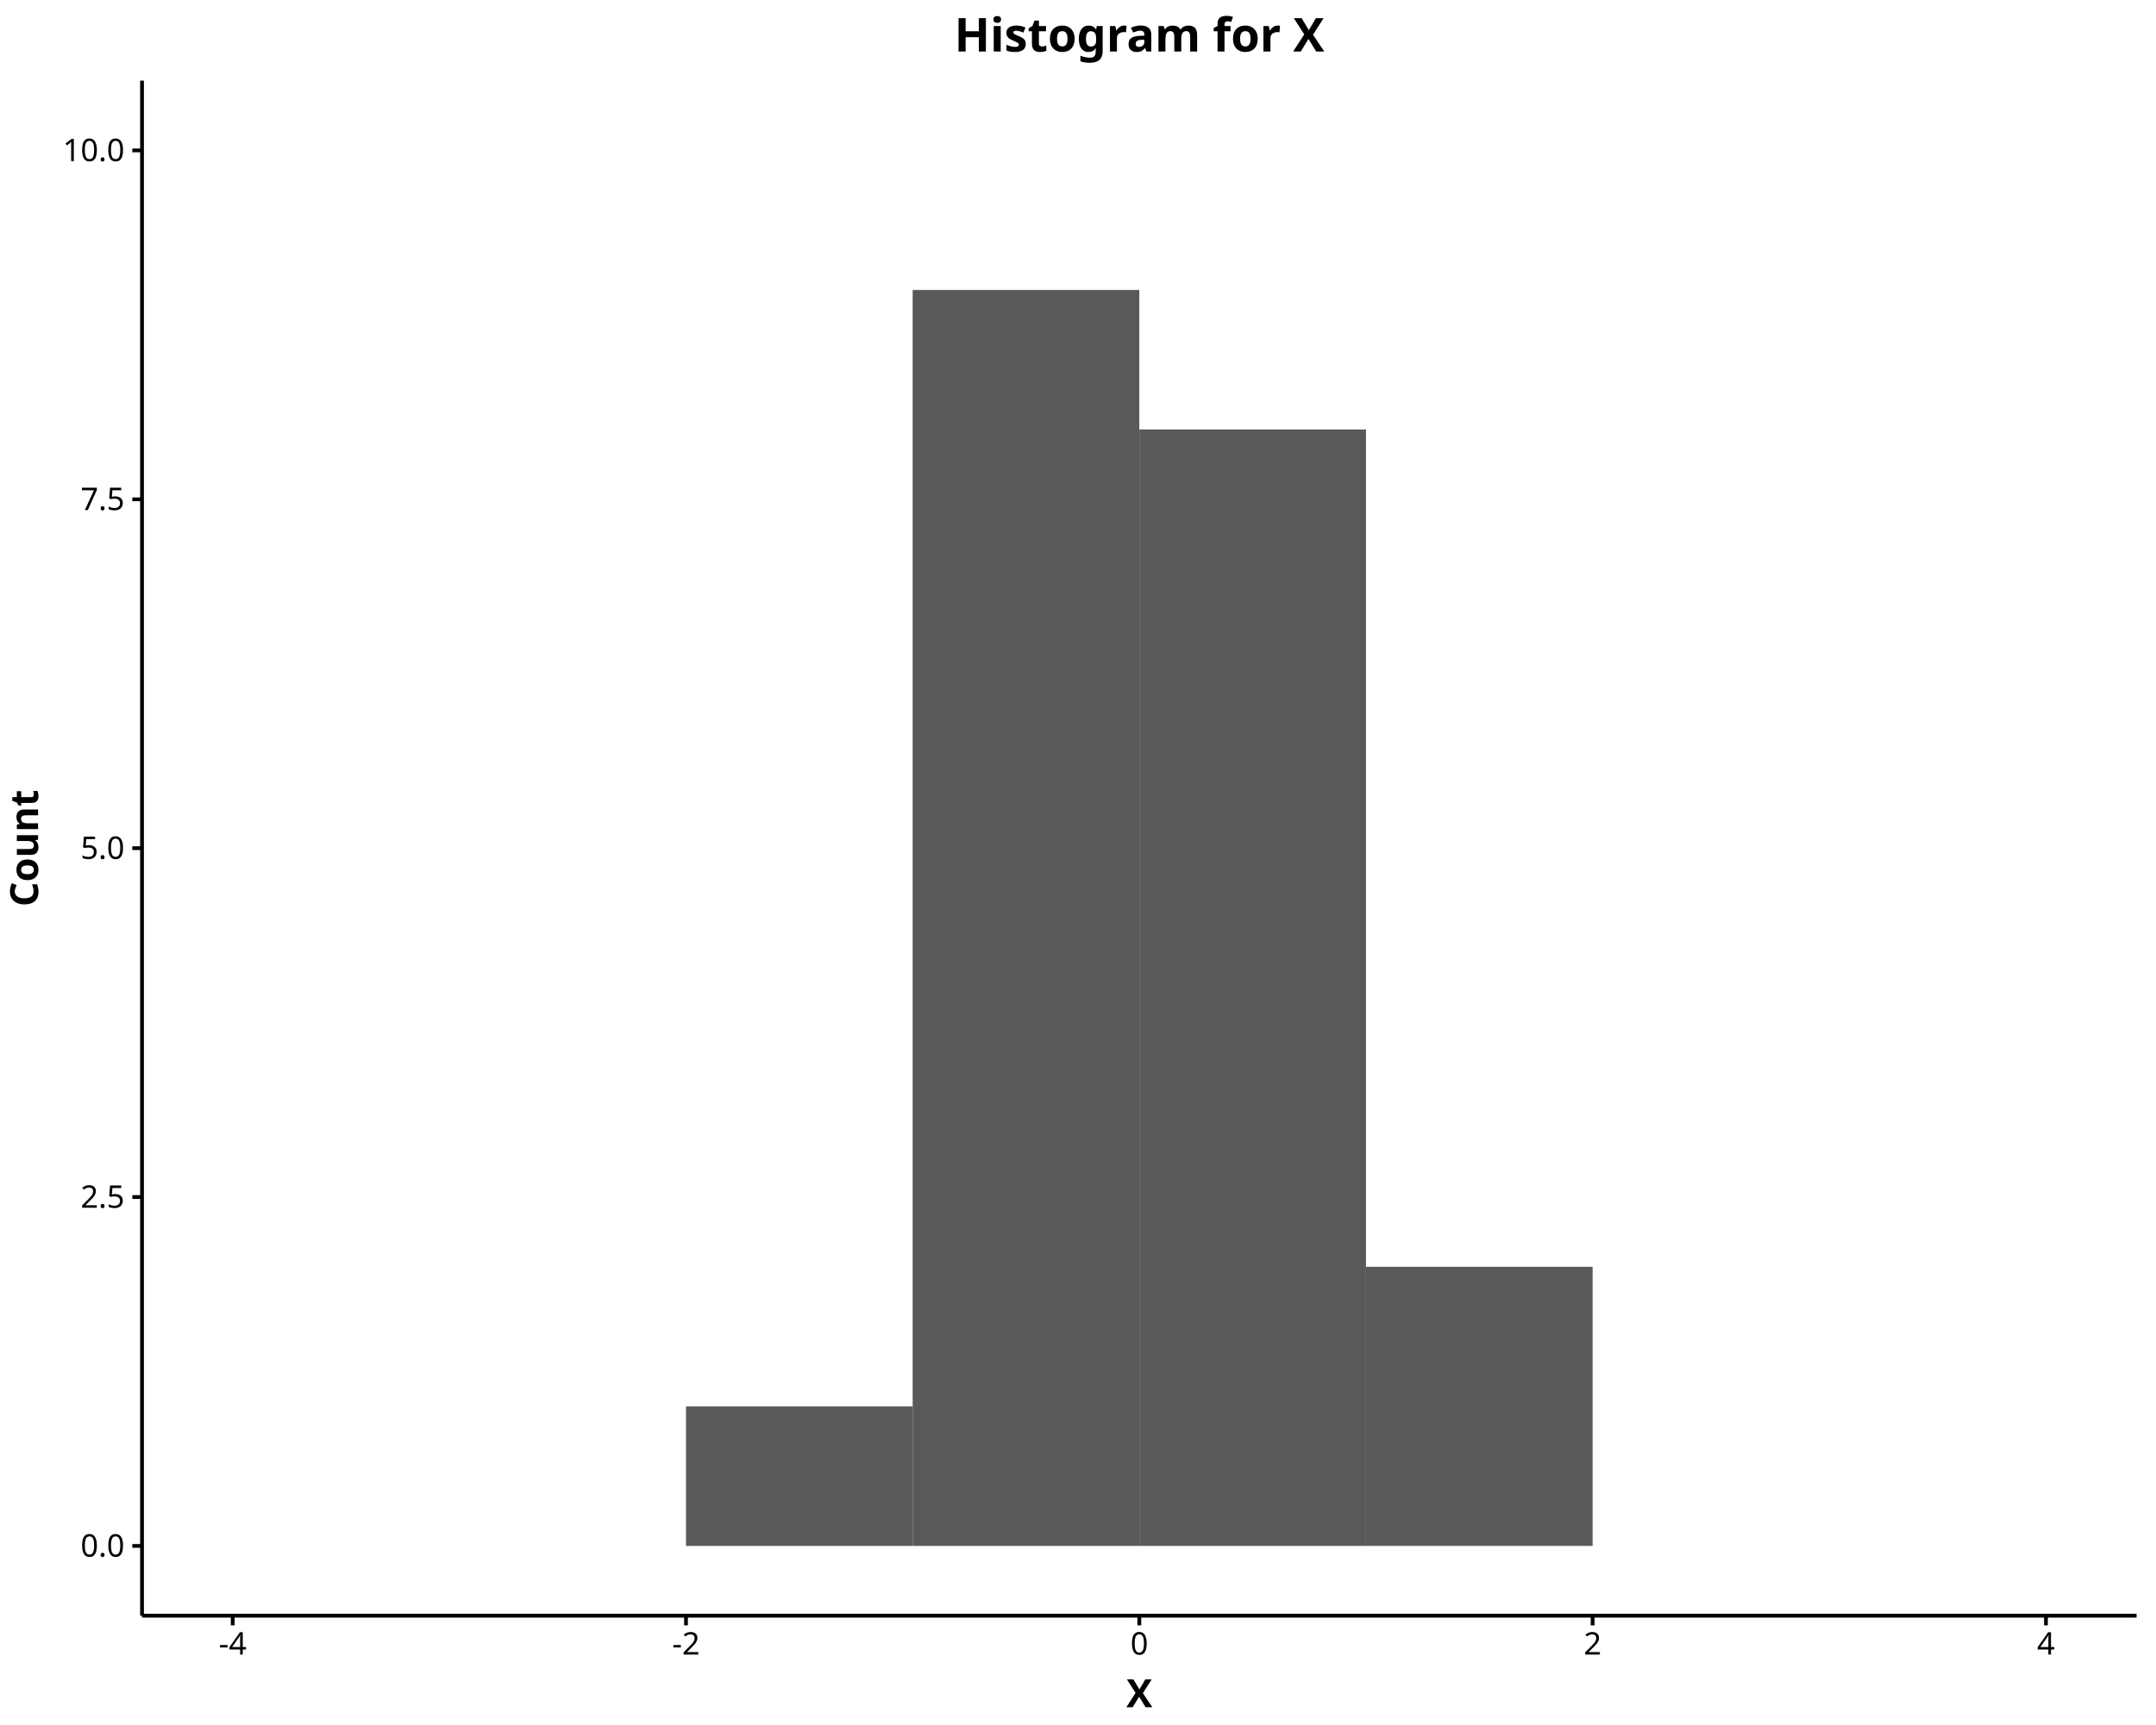
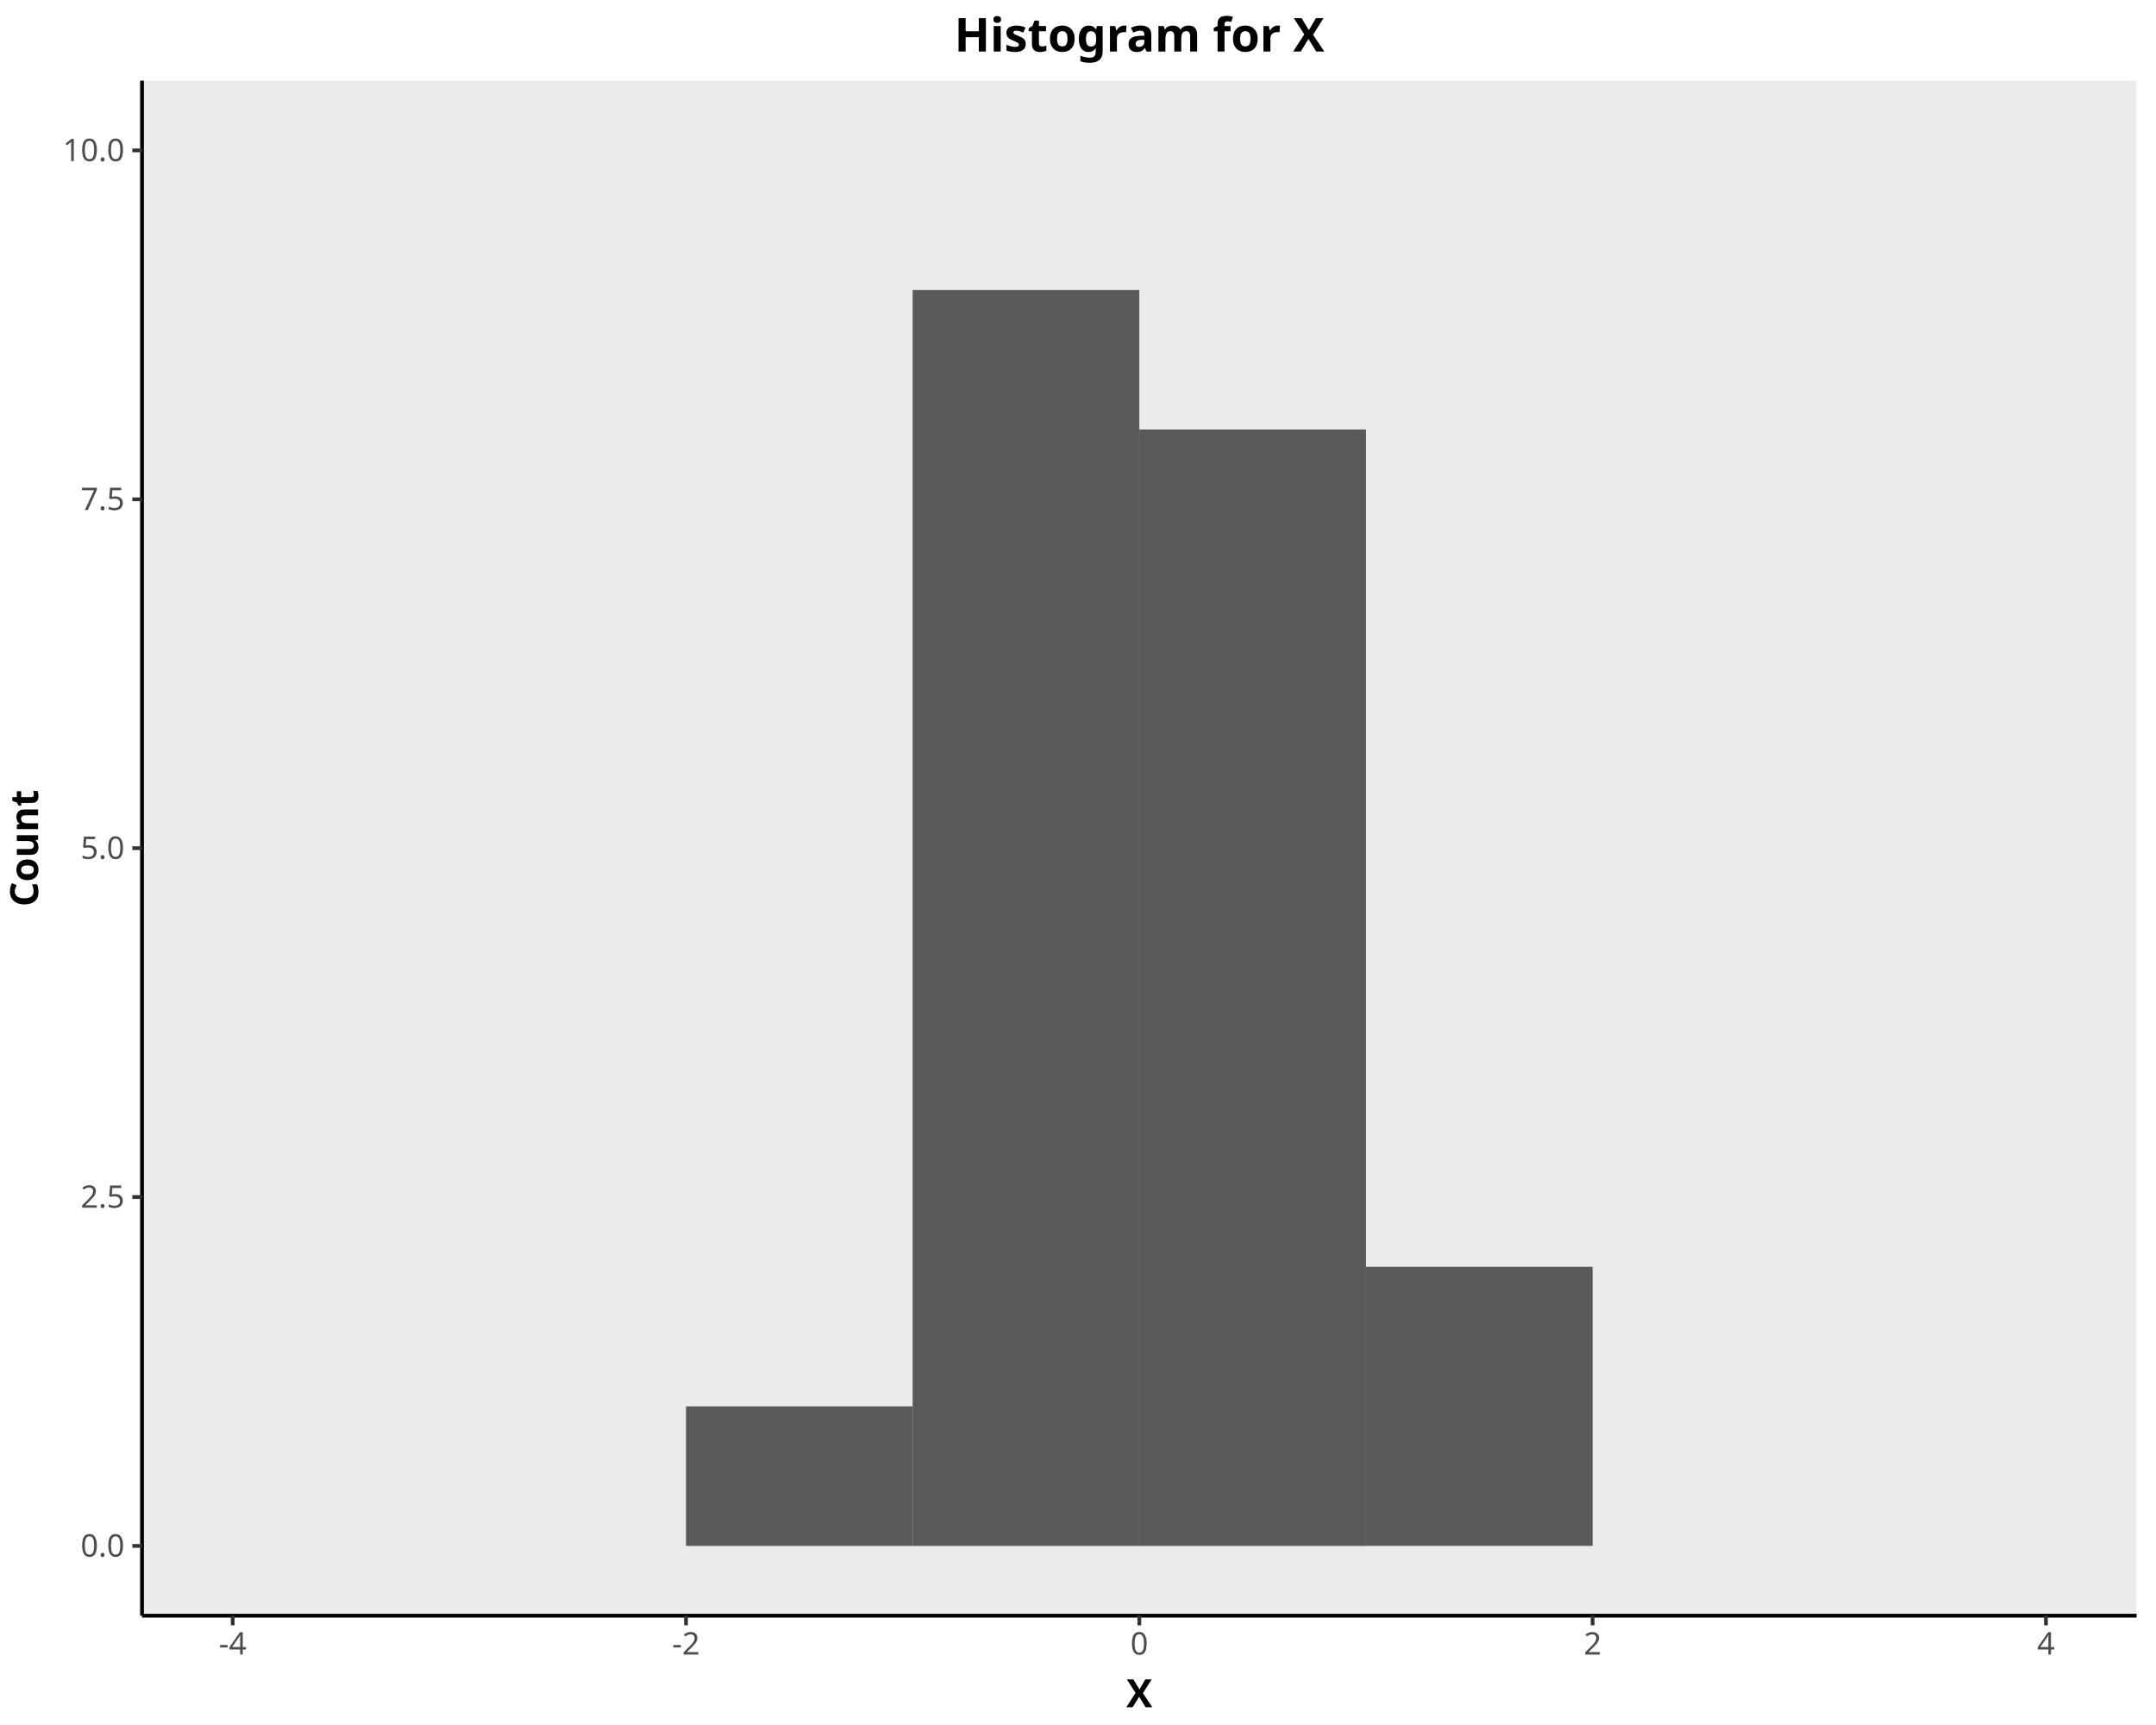
<svg xmlns="http://www.w3.org/2000/svg" class="svglite" data-engine-version="2.0" width="720.00pt" height="576.00pt" viewBox="0 0 720.00 576.00">
  <defs>
    <style type="text/css">
    .svglite line, .svglite polyline, .svglite polygon, .svglite path, .svglite rect, .svglite circle {
      fill: none;
      stroke: #000000;
      stroke-linecap: round;
      stroke-linejoin: round;
      stroke-miterlimit: 10.00;
    }
  </style>
  </defs>
  <rect width="100%" height="100%" style="stroke: none; fill: #FFFFFF;" />
  <defs>
    <clipPath id="cpMC4wMHw3MjAuMDB8MC4wMHw1NzYuMDA=">
      <rect x="0.00" y="0.00" width="720.00" height="576.00" />
    </clipPath>
  </defs>
  <g clip-path="url(#cpMC4wMHw3MjAuMDB8MC4wMHw1NzYuMDA=)">
    <rect x="0.00" y="0.00" width="720.00" height="576.00" style="stroke-width: 1.26; stroke: none; fill: #FFFFFF;" />
  </g>
  <defs>
    <clipPath id="cpNDcuNDN8NzEzLjUyfDI2LjkzfDUzOS41MA==">
      <rect x="47.43" y="26.93" width="666.09" height="512.57" />
    </clipPath>
  </defs>
  <g clip-path="url(#cpNDcuNDN8NzEzLjUyfDI2LjkzfDUzOS41MA==)">
-     <rect x="47.43" y="26.93" width="666.09" height="512.57" style="stroke-width: 1.26; stroke: none; fill: #FFFFFF;" />
-     <rect x="153.40" y="516.20" width="75.69" height="0.00" style="stroke-width: 1.07; stroke: none; stroke-linecap: butt; stroke-linejoin: miter; fill: #595959;" />
-     <rect x="229.09" y="469.60" width="75.69" height="46.60" style="stroke-width: 1.07; stroke: none; stroke-linecap: butt; stroke-linejoin: miter; fill: #595959;" />
-     <rect x="304.78" y="96.82" width="75.69" height="419.38" style="stroke-width: 1.07; stroke: none; stroke-linecap: butt; stroke-linejoin: miter; fill: #595959;" />
-     <rect x="380.48" y="143.42" width="75.69" height="372.78" style="stroke-width: 1.07; stroke: none; stroke-linecap: butt; stroke-linejoin: miter; fill: #595959;" />
-     <rect x="456.17" y="423.00" width="75.69" height="93.19" style="stroke-width: 1.07; stroke: none; stroke-linecap: butt; stroke-linejoin: miter; fill: #595959;" />
-     <rect x="531.86" y="516.20" width="75.69" height="0.00" style="stroke-width: 1.07; stroke: none; stroke-linecap: butt; stroke-linejoin: miter; fill: #595959;" />
+     <rect x="47.43" y="26.93" width="666.09" height="512.57" style="stroke-width: 1.26; stroke: none; fill: #EBEBEB;" />
+     <rect x="153.40" y="516.20" width="75.69" height="0.00" style="stroke-width: 1.26; stroke: none; stroke-linecap: butt; stroke-linejoin: miter; fill: #595959;" />
+     <rect x="229.09" y="469.60" width="75.69" height="46.60" style="stroke-width: 1.26; stroke: none; stroke-linecap: butt; stroke-linejoin: miter; fill: #595959;" />
+     <rect x="304.78" y="96.82" width="75.69" height="419.38" style="stroke-width: 1.26; stroke: none; stroke-linecap: butt; stroke-linejoin: miter; fill: #595959;" />
+     <rect x="380.48" y="143.42" width="75.69" height="372.78" style="stroke-width: 1.26; stroke: none; stroke-linecap: butt; stroke-linejoin: miter; fill: #595959;" />
+     <rect x="456.17" y="423.00" width="75.69" height="93.19" style="stroke-width: 1.26; stroke: none; stroke-linecap: butt; stroke-linejoin: miter; fill: #595959;" />
+     <rect x="531.86" y="516.20" width="75.69" height="0.00" style="stroke-width: 1.26; stroke: none; stroke-linecap: butt; stroke-linejoin: miter; fill: #595959;" />
    <rect x="47.43" y="26.93" width="666.09" height="512.57" style="stroke-width: 1.26; stroke: none;" />
  </g>
  <g clip-path="url(#cpMC4wMHw3MjAuMDB8MC4wMHw1NzYuMDA=)">
    <polyline points="47.43,539.50 47.43,26.93 " style="stroke-width: 1.26; stroke-linecap: butt;" />
-     <text x="41.60" y="519.78" text-anchor="end" style="font-size: 10.40px; font-family: sans;" textLength="14.46px" lengthAdjust="spacingAndGlyphs">0.0</text>
-     <text x="41.60" y="403.28" text-anchor="end" style="font-size: 10.40px; font-family: sans;" textLength="14.46px" lengthAdjust="spacingAndGlyphs">2.5</text>
-     <text x="41.60" y="286.79" text-anchor="end" style="font-size: 10.40px; font-family: sans;" textLength="14.46px" lengthAdjust="spacingAndGlyphs">5.0</text>
-     <text x="41.60" y="170.30" text-anchor="end" style="font-size: 10.40px; font-family: sans;" textLength="14.46px" lengthAdjust="spacingAndGlyphs">7.5</text>
-     <text x="41.60" y="53.80" text-anchor="end" style="font-size: 10.40px; font-family: sans;" textLength="20.24px" lengthAdjust="spacingAndGlyphs">10.0</text>
-     <polyline points="44.19,516.20 47.43,516.20 " style="stroke-width: 1.26; stroke-linecap: butt;" />
-     <polyline points="44.19,399.70 47.43,399.70 " style="stroke-width: 1.26; stroke-linecap: butt;" />
-     <polyline points="44.19,283.21 47.43,283.21 " style="stroke-width: 1.26; stroke-linecap: butt;" />
-     <polyline points="44.19,166.72 47.43,166.72 " style="stroke-width: 1.26; stroke-linecap: butt;" />
-     <polyline points="44.19,50.22 47.43,50.22 " style="stroke-width: 1.26; stroke-linecap: butt;" />
+     <text x="41.60" y="519.78" text-anchor="end" style="font-size: 10.40px; fill: #4D4D4D; font-family: sans;" textLength="14.46px" lengthAdjust="spacingAndGlyphs">0.0</text>
+     <text x="41.60" y="403.28" text-anchor="end" style="font-size: 10.40px; fill: #4D4D4D; font-family: sans;" textLength="14.46px" lengthAdjust="spacingAndGlyphs">2.5</text>
+     <text x="41.60" y="286.79" text-anchor="end" style="font-size: 10.40px; fill: #4D4D4D; font-family: sans;" textLength="14.46px" lengthAdjust="spacingAndGlyphs">5.0</text>
+     <text x="41.60" y="170.30" text-anchor="end" style="font-size: 10.40px; fill: #4D4D4D; font-family: sans;" textLength="14.46px" lengthAdjust="spacingAndGlyphs">7.5</text>
+     <text x="41.60" y="53.80" text-anchor="end" style="font-size: 10.40px; fill: #4D4D4D; font-family: sans;" textLength="20.24px" lengthAdjust="spacingAndGlyphs">10.0</text>
+     <polyline points="44.19,516.20 47.43,516.20 " style="stroke-width: 1.26; stroke: #333333; stroke-linecap: butt;" />
+     <polyline points="44.19,399.70 47.43,399.70 " style="stroke-width: 1.26; stroke: #333333; stroke-linecap: butt;" />
+     <polyline points="44.19,283.21 47.43,283.21 " style="stroke-width: 1.26; stroke: #333333; stroke-linecap: butt;" />
+     <polyline points="44.19,166.72 47.43,166.72 " style="stroke-width: 1.26; stroke: #333333; stroke-linecap: butt;" />
+     <polyline points="44.19,50.22 47.43,50.22 " style="stroke-width: 1.26; stroke: #333333; stroke-linecap: butt;" />
    <polyline points="47.43,539.50 713.52,539.50 " style="stroke-width: 1.26; stroke-linecap: butt;" />
-     <polyline points="77.71,542.73 77.71,539.50 " style="stroke-width: 1.26; stroke-linecap: butt;" />
-     <polyline points="229.09,542.73 229.09,539.50 " style="stroke-width: 1.26; stroke-linecap: butt;" />
-     <polyline points="380.48,542.73 380.48,539.50 " style="stroke-width: 1.26; stroke-linecap: butt;" />
-     <polyline points="531.86,542.73 531.86,539.50 " style="stroke-width: 1.26; stroke-linecap: butt;" />
-     <polyline points="683.25,542.73 683.25,539.50 " style="stroke-width: 1.26; stroke-linecap: butt;" />
-     <text x="77.71" y="552.48" text-anchor="middle" style="font-size: 10.40px; font-family: sans;" textLength="9.25px" lengthAdjust="spacingAndGlyphs">-4</text>
-     <text x="229.09" y="552.48" text-anchor="middle" style="font-size: 10.40px; font-family: sans;" textLength="9.25px" lengthAdjust="spacingAndGlyphs">-2</text>
-     <text x="380.48" y="552.48" text-anchor="middle" style="font-size: 10.40px; font-family: sans;" textLength="5.78px" lengthAdjust="spacingAndGlyphs">0</text>
-     <text x="531.86" y="552.48" text-anchor="middle" style="font-size: 10.40px; font-family: sans;" textLength="5.78px" lengthAdjust="spacingAndGlyphs">2</text>
-     <text x="683.25" y="552.48" text-anchor="middle" style="font-size: 10.40px; font-family: sans;" textLength="5.78px" lengthAdjust="spacingAndGlyphs">4</text>
+     <polyline points="77.71,542.73 77.71,539.50 " style="stroke-width: 1.26; stroke: #333333; stroke-linecap: butt;" />
+     <polyline points="229.09,542.73 229.09,539.50 " style="stroke-width: 1.26; stroke: #333333; stroke-linecap: butt;" />
+     <polyline points="380.48,542.73 380.48,539.50 " style="stroke-width: 1.26; stroke: #333333; stroke-linecap: butt;" />
+     <polyline points="531.86,542.73 531.86,539.50 " style="stroke-width: 1.26; stroke: #333333; stroke-linecap: butt;" />
+     <polyline points="683.25,542.73 683.25,539.50 " style="stroke-width: 1.26; stroke: #333333; stroke-linecap: butt;" />
+     <text x="77.71" y="552.48" text-anchor="middle" style="font-size: 10.40px; fill: #4D4D4D; font-family: sans;" textLength="9.25px" lengthAdjust="spacingAndGlyphs">-4</text>
+     <text x="229.09" y="552.48" text-anchor="middle" style="font-size: 10.40px; fill: #4D4D4D; font-family: sans;" textLength="9.25px" lengthAdjust="spacingAndGlyphs">-2</text>
+     <text x="380.48" y="552.48" text-anchor="middle" style="font-size: 10.40px; fill: #4D4D4D; font-family: sans;" textLength="5.78px" lengthAdjust="spacingAndGlyphs">0</text>
+     <text x="531.86" y="552.48" text-anchor="middle" style="font-size: 10.40px; fill: #4D4D4D; font-family: sans;" textLength="5.78px" lengthAdjust="spacingAndGlyphs">2</text>
+     <text x="683.25" y="552.48" text-anchor="middle" style="font-size: 10.40px; fill: #4D4D4D; font-family: sans;" textLength="5.78px" lengthAdjust="spacingAndGlyphs">4</text>
    <text x="380.48" y="570.06" text-anchor="middle" style="font-size: 13.00px; font-weight: bold; font-family: sans;" textLength="8.67px" lengthAdjust="spacingAndGlyphs">X</text>
    <text transform="translate(12.72,283.21) rotate(-90)" text-anchor="middle" style="font-size: 13.00px; font-weight: bold; font-family: sans;" textLength="34.69px" lengthAdjust="spacingAndGlyphs">Count</text>
    <text x="380.48" y="17.21" text-anchor="middle" style="font-size: 15.60px; font-weight: bold; font-family: sans;" textLength="108.38px" lengthAdjust="spacingAndGlyphs">Histogram for X</text>
  </g>
</svg>
